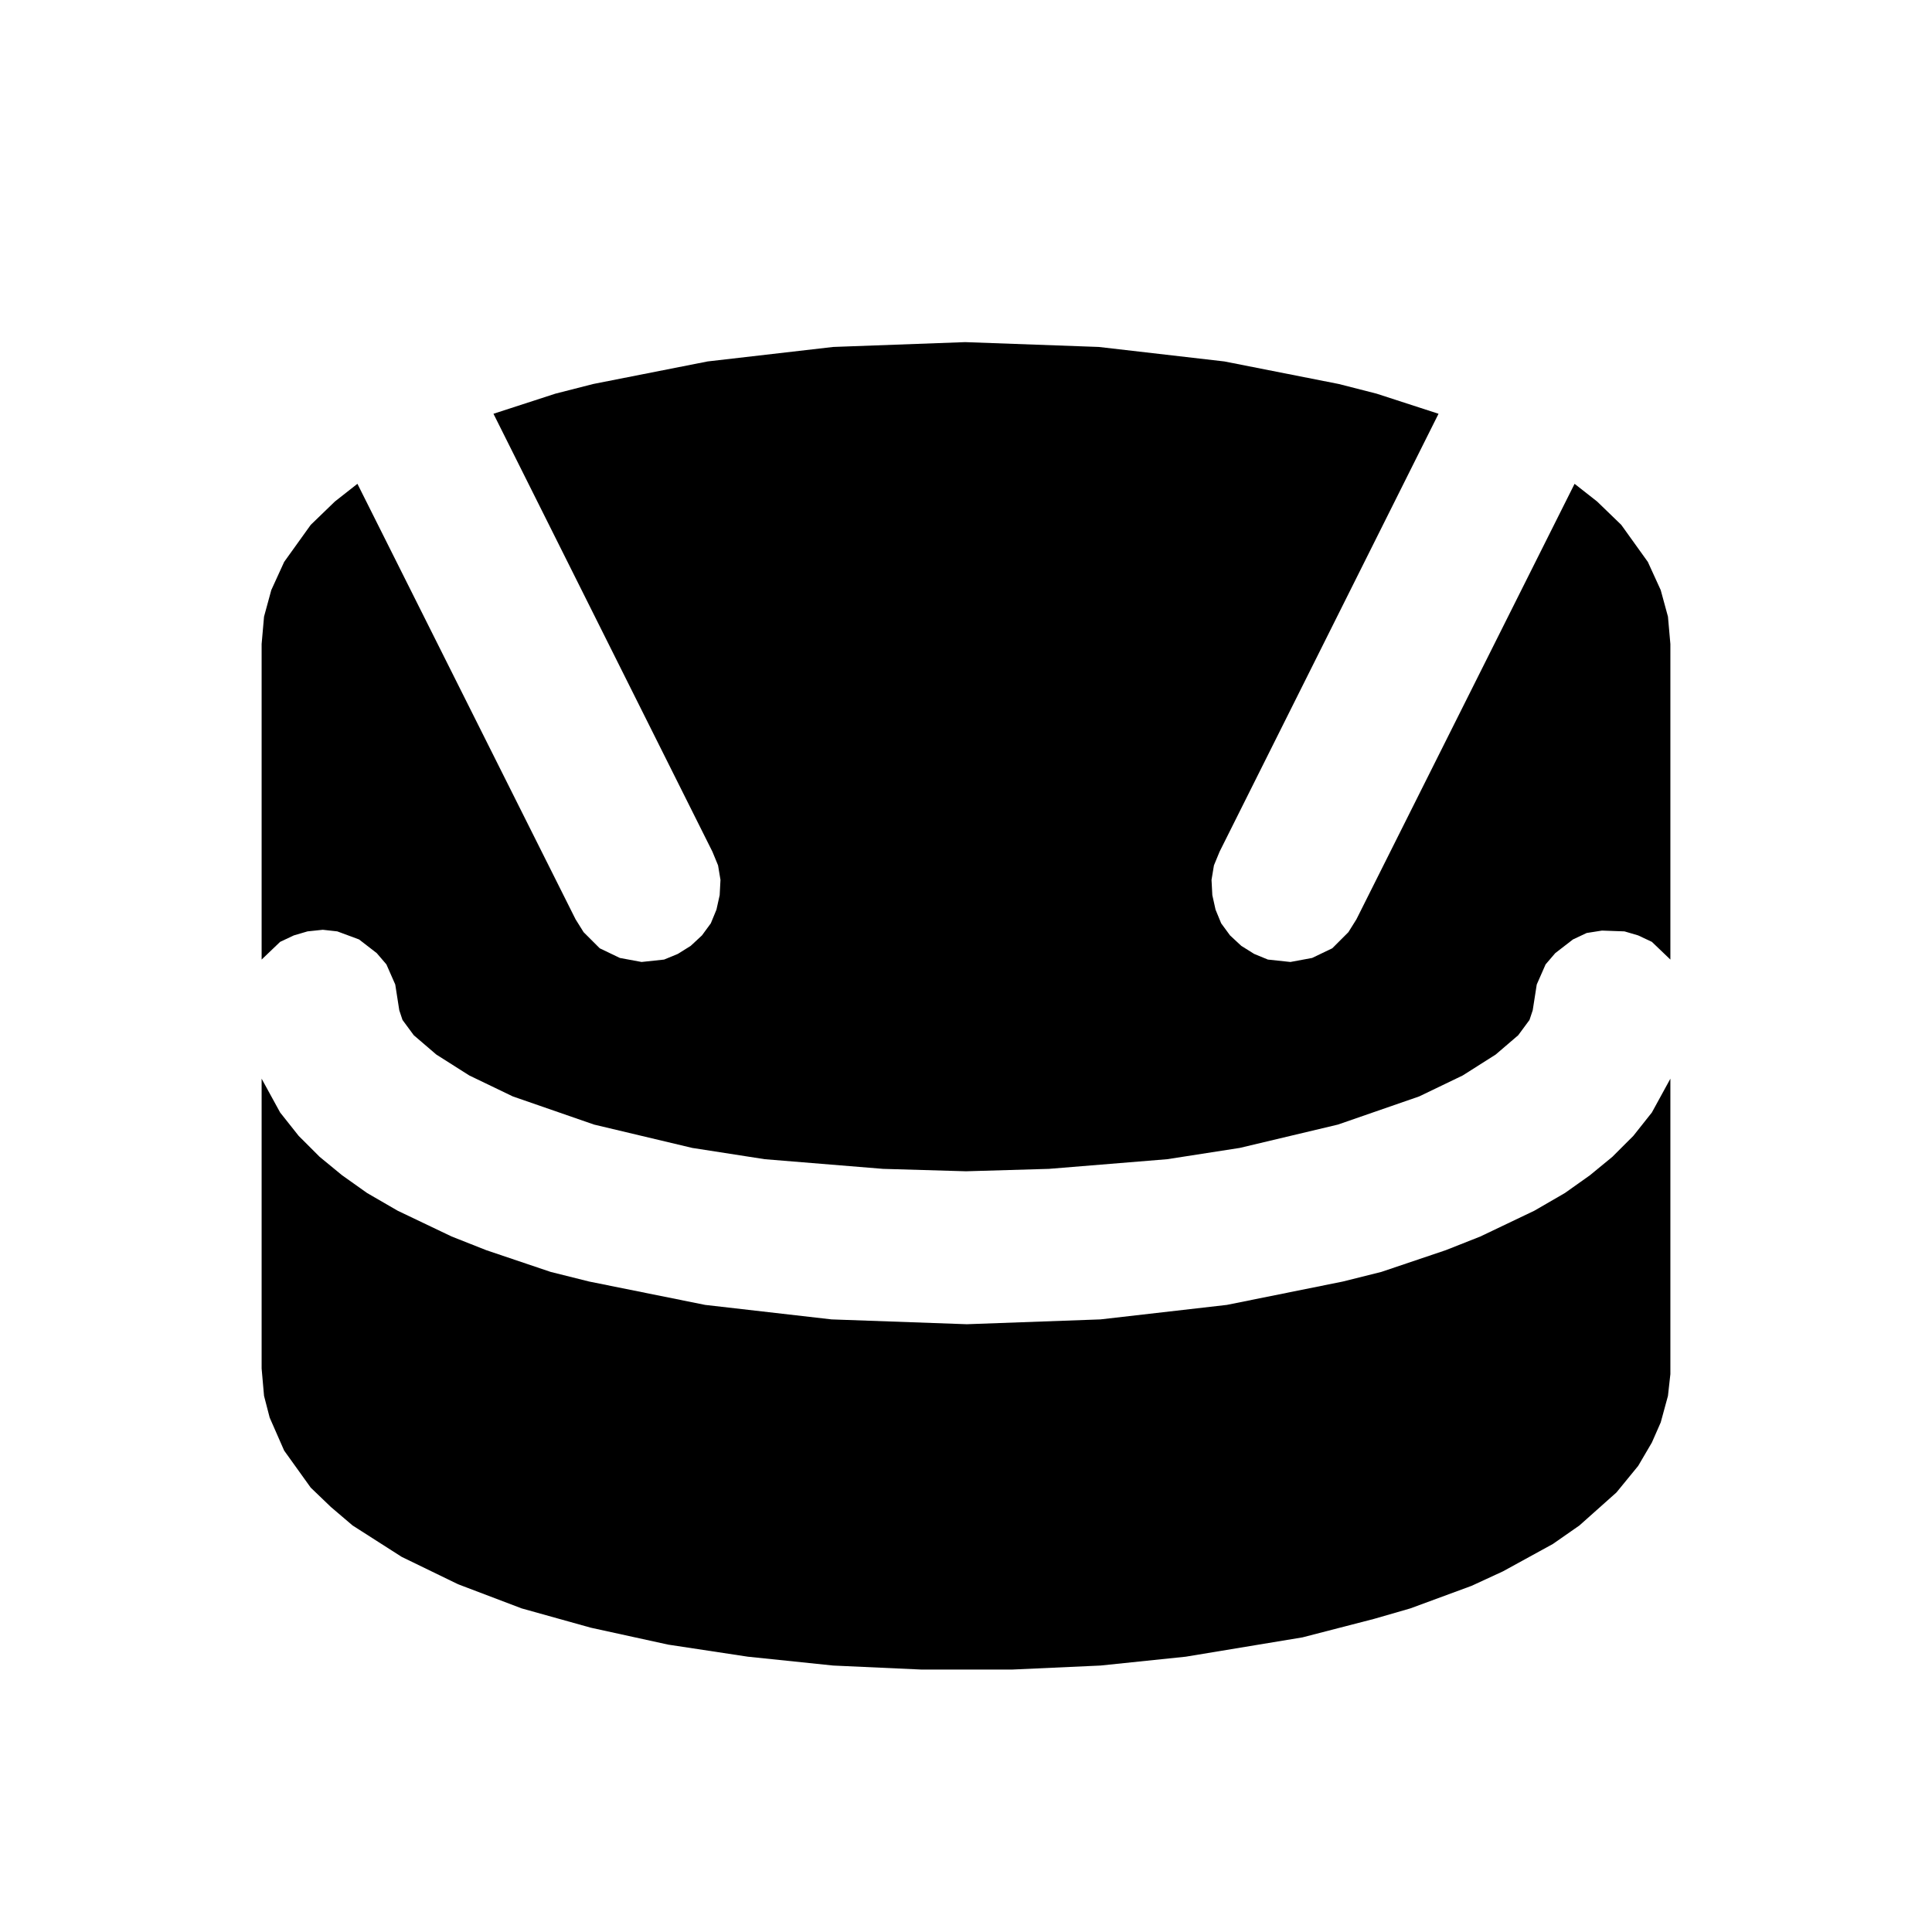
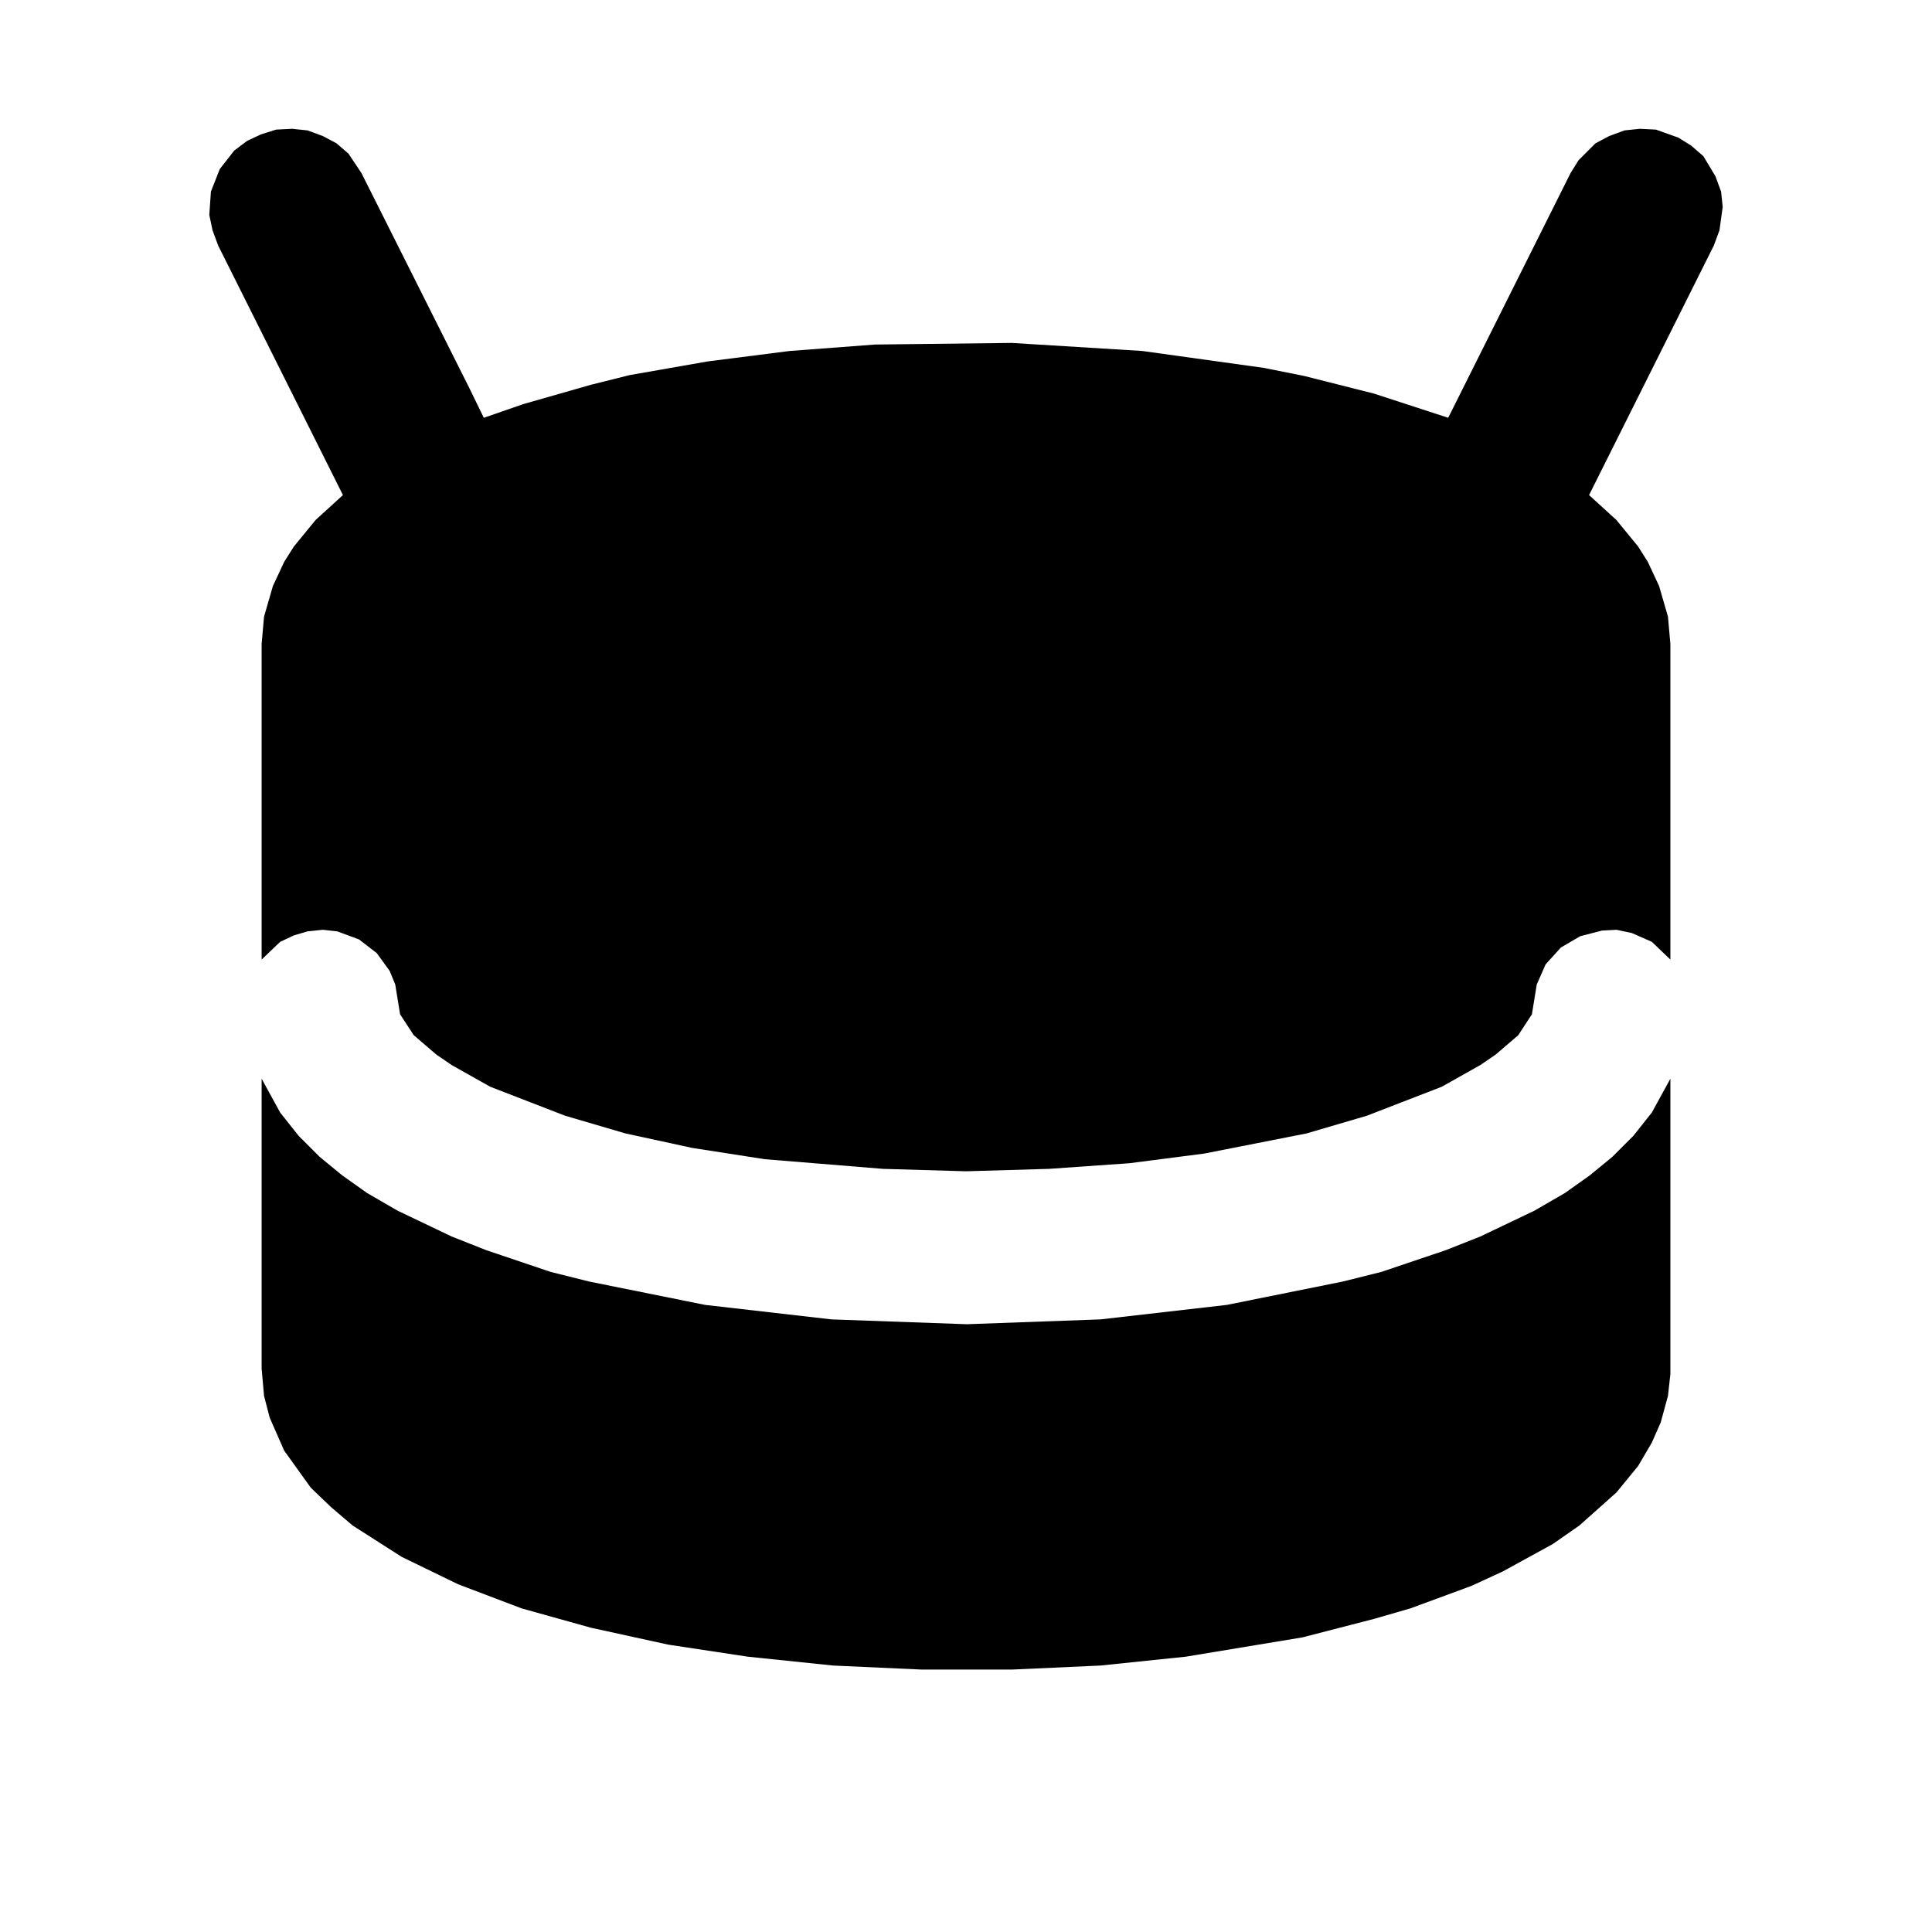
<svg xmlns="http://www.w3.org/2000/svg" viewBox="0 0 24 24" width="24" height="24" color="currentColor">
-   <path d="M11.99 4.25L10.35 4.31L8.79 4.49L7.37 4.77L6.90 4.89L6.13 5.14L8.85 10.58L8.92 10.75L8.95 10.93L8.94 11.12L8.90 11.30L8.83 11.47L8.72 11.62L8.58 11.75L8.42 11.85L8.25 11.92L7.97 11.95L7.70 11.90L7.45 11.78L7.25 11.58L7.15 11.42L4.44 6.01L4.16 6.23L3.86 6.52L3.53 6.98L3.37 7.33L3.28 7.66L3.25 8L3.25 11.92L3.48 11.70L3.65 11.62L3.82 11.57L4.01 11.55L4.19 11.57L4.46 11.67L4.68 11.84L4.80 11.98L4.91 12.23L4.96 12.55L5 12.67L5.14 12.86L5.42 13.10L5.83 13.36L6.37 13.62L7.38 13.97L8.60 14.26L9.50 14.40L10.97 14.52L12 14.55L13.03 14.52L14.50 14.40L15.40 14.26L16.62 13.97L17.63 13.62L18.17 13.36L18.58 13.10L18.86 12.86L19 12.67L19.04 12.55L19.09 12.23L19.20 11.98L19.32 11.84L19.54 11.67L19.71 11.59L19.90 11.56L20.18 11.57L20.35 11.62L20.52 11.70L20.75 11.92L20.75 8L20.72 7.66L20.63 7.33L20.47 6.98L20.14 6.52L19.84 6.23L19.56 6.01L16.85 11.42L16.75 11.58L16.55 11.78L16.30 11.90L16.03 11.95L15.75 11.92L15.58 11.85L15.42 11.75L15.28 11.62L15.17 11.47L15.10 11.30L15.06 11.12L15.05 10.93L15.08 10.75L15.15 10.58L17.87 5.14L17.10 4.89L16.63 4.77L15.21 4.49L13.65 4.31ZM3.25 17L3.28 17.34L3.35 17.61L3.53 18.02L3.86 18.48L4.11 18.72L4.38 18.95L4.99 19.34L5.69 19.68L6.48 19.98L7.34 20.22L8.30 20.43L9.29 20.58L10.35 20.69L11.45 20.74L12.57 20.74L13.67 20.69L14.73 20.58L16.18 20.34L17.07 20.11L17.52 19.98L18.28 19.70L18.67 19.52L19.29 19.18L19.62 18.95L20.08 18.54L20.35 18.21L20.52 17.92L20.63 17.67L20.72 17.34L20.75 17.07L20.75 13.40L20.52 13.82L20.29 14.11L20.03 14.37L19.75 14.60L19.44 14.82L19.06 15.04L18.39 15.36L17.96 15.53L17.16 15.80L16.68 15.92L15.24 16.21L13.67 16.39L12.01 16.45L10.33 16.39L8.76 16.21L7.32 15.92L6.84 15.80L6.04 15.53L5.61 15.36L4.94 15.04L4.56 14.82L4.25 14.60L3.97 14.37L3.71 14.11L3.48 13.82L3.25 13.40Z" fill="currentColor" fill-rule="evenodd" />
+   <path d="M5.83 4.82L4.49 2.15L4.33 1.91L4.18 1.78L4.01 1.69L3.82 1.62L3.63 1.60L3.43 1.61L3.24 1.67L3.07 1.75L2.91 1.87L2.73 2.10L2.62 2.38L2.60 2.67L2.64 2.86L2.71 3.05L4.26 6.15L3.92 6.46L3.65 6.79L3.53 6.98L3.39 7.28L3.28 7.66L3.25 8L3.25 11.92L3.48 11.70L3.65 11.62L3.82 11.57L4.01 11.55L4.19 11.57L4.46 11.67L4.68 11.84L4.84 12.06L4.91 12.23L4.97 12.60L5.14 12.86L5.42 13.10L5.61 13.23L6.09 13.50L7.02 13.86L7.77 14.08L8.60 14.26L9.50 14.40L10.97 14.52L12 14.55L13.03 14.52L14.03 14.45L14.96 14.33L16.23 14.08L16.98 13.86L17.91 13.50L18.39 13.23L18.58 13.10L18.86 12.86L19.03 12.60L19.09 12.23L19.20 11.98L19.39 11.77L19.63 11.63L19.90 11.56L20.08 11.55L20.27 11.59L20.52 11.70L20.75 11.92L20.75 8L20.72 7.66L20.61 7.28L20.47 6.98L20.35 6.79L20.08 6.46L19.74 6.15L21.29 3.05L21.36 2.86L21.40 2.57L21.38 2.38L21.31 2.19L21.16 1.94L21.01 1.81L20.85 1.71L20.57 1.61L20.37 1.60L20.18 1.62L19.99 1.69L19.82 1.78L19.61 1.99L19.51 2.15L17.99 5.19L17.07 4.89L16.20 4.67L15.70 4.57L14.19 4.36L12.57 4.26L10.87 4.28L9.81 4.36L8.79 4.49L7.82 4.66L7.34 4.78L6.50 5.02L6.01 5.19ZM3.25 17L3.28 17.34L3.35 17.61L3.53 18.02L3.86 18.48L4.11 18.72L4.38 18.95L4.99 19.34L5.69 19.68L6.48 19.98L7.34 20.22L8.30 20.43L9.29 20.58L10.35 20.69L11.45 20.74L12.57 20.74L13.67 20.69L14.73 20.58L16.18 20.34L17.07 20.11L17.52 19.98L18.28 19.70L18.67 19.52L19.29 19.18L19.62 18.95L20.08 18.54L20.35 18.21L20.52 17.92L20.63 17.67L20.72 17.34L20.75 17.07L20.75 13.40L20.52 13.82L20.29 14.11L20.03 14.37L19.75 14.60L19.44 14.82L19.06 15.04L18.39 15.36L17.96 15.53L17.16 15.80L16.68 15.92L15.24 16.21L13.67 16.39L12.01 16.45L10.33 16.39L8.76 16.21L7.32 15.92L6.84 15.80L6.04 15.53L5.61 15.36L4.94 15.04L4.56 14.82L4.25 14.60L3.97 14.37L3.71 14.11L3.48 13.82L3.25 13.40Z" fill="currentColor" fill-rule="evenodd" />
</svg>
